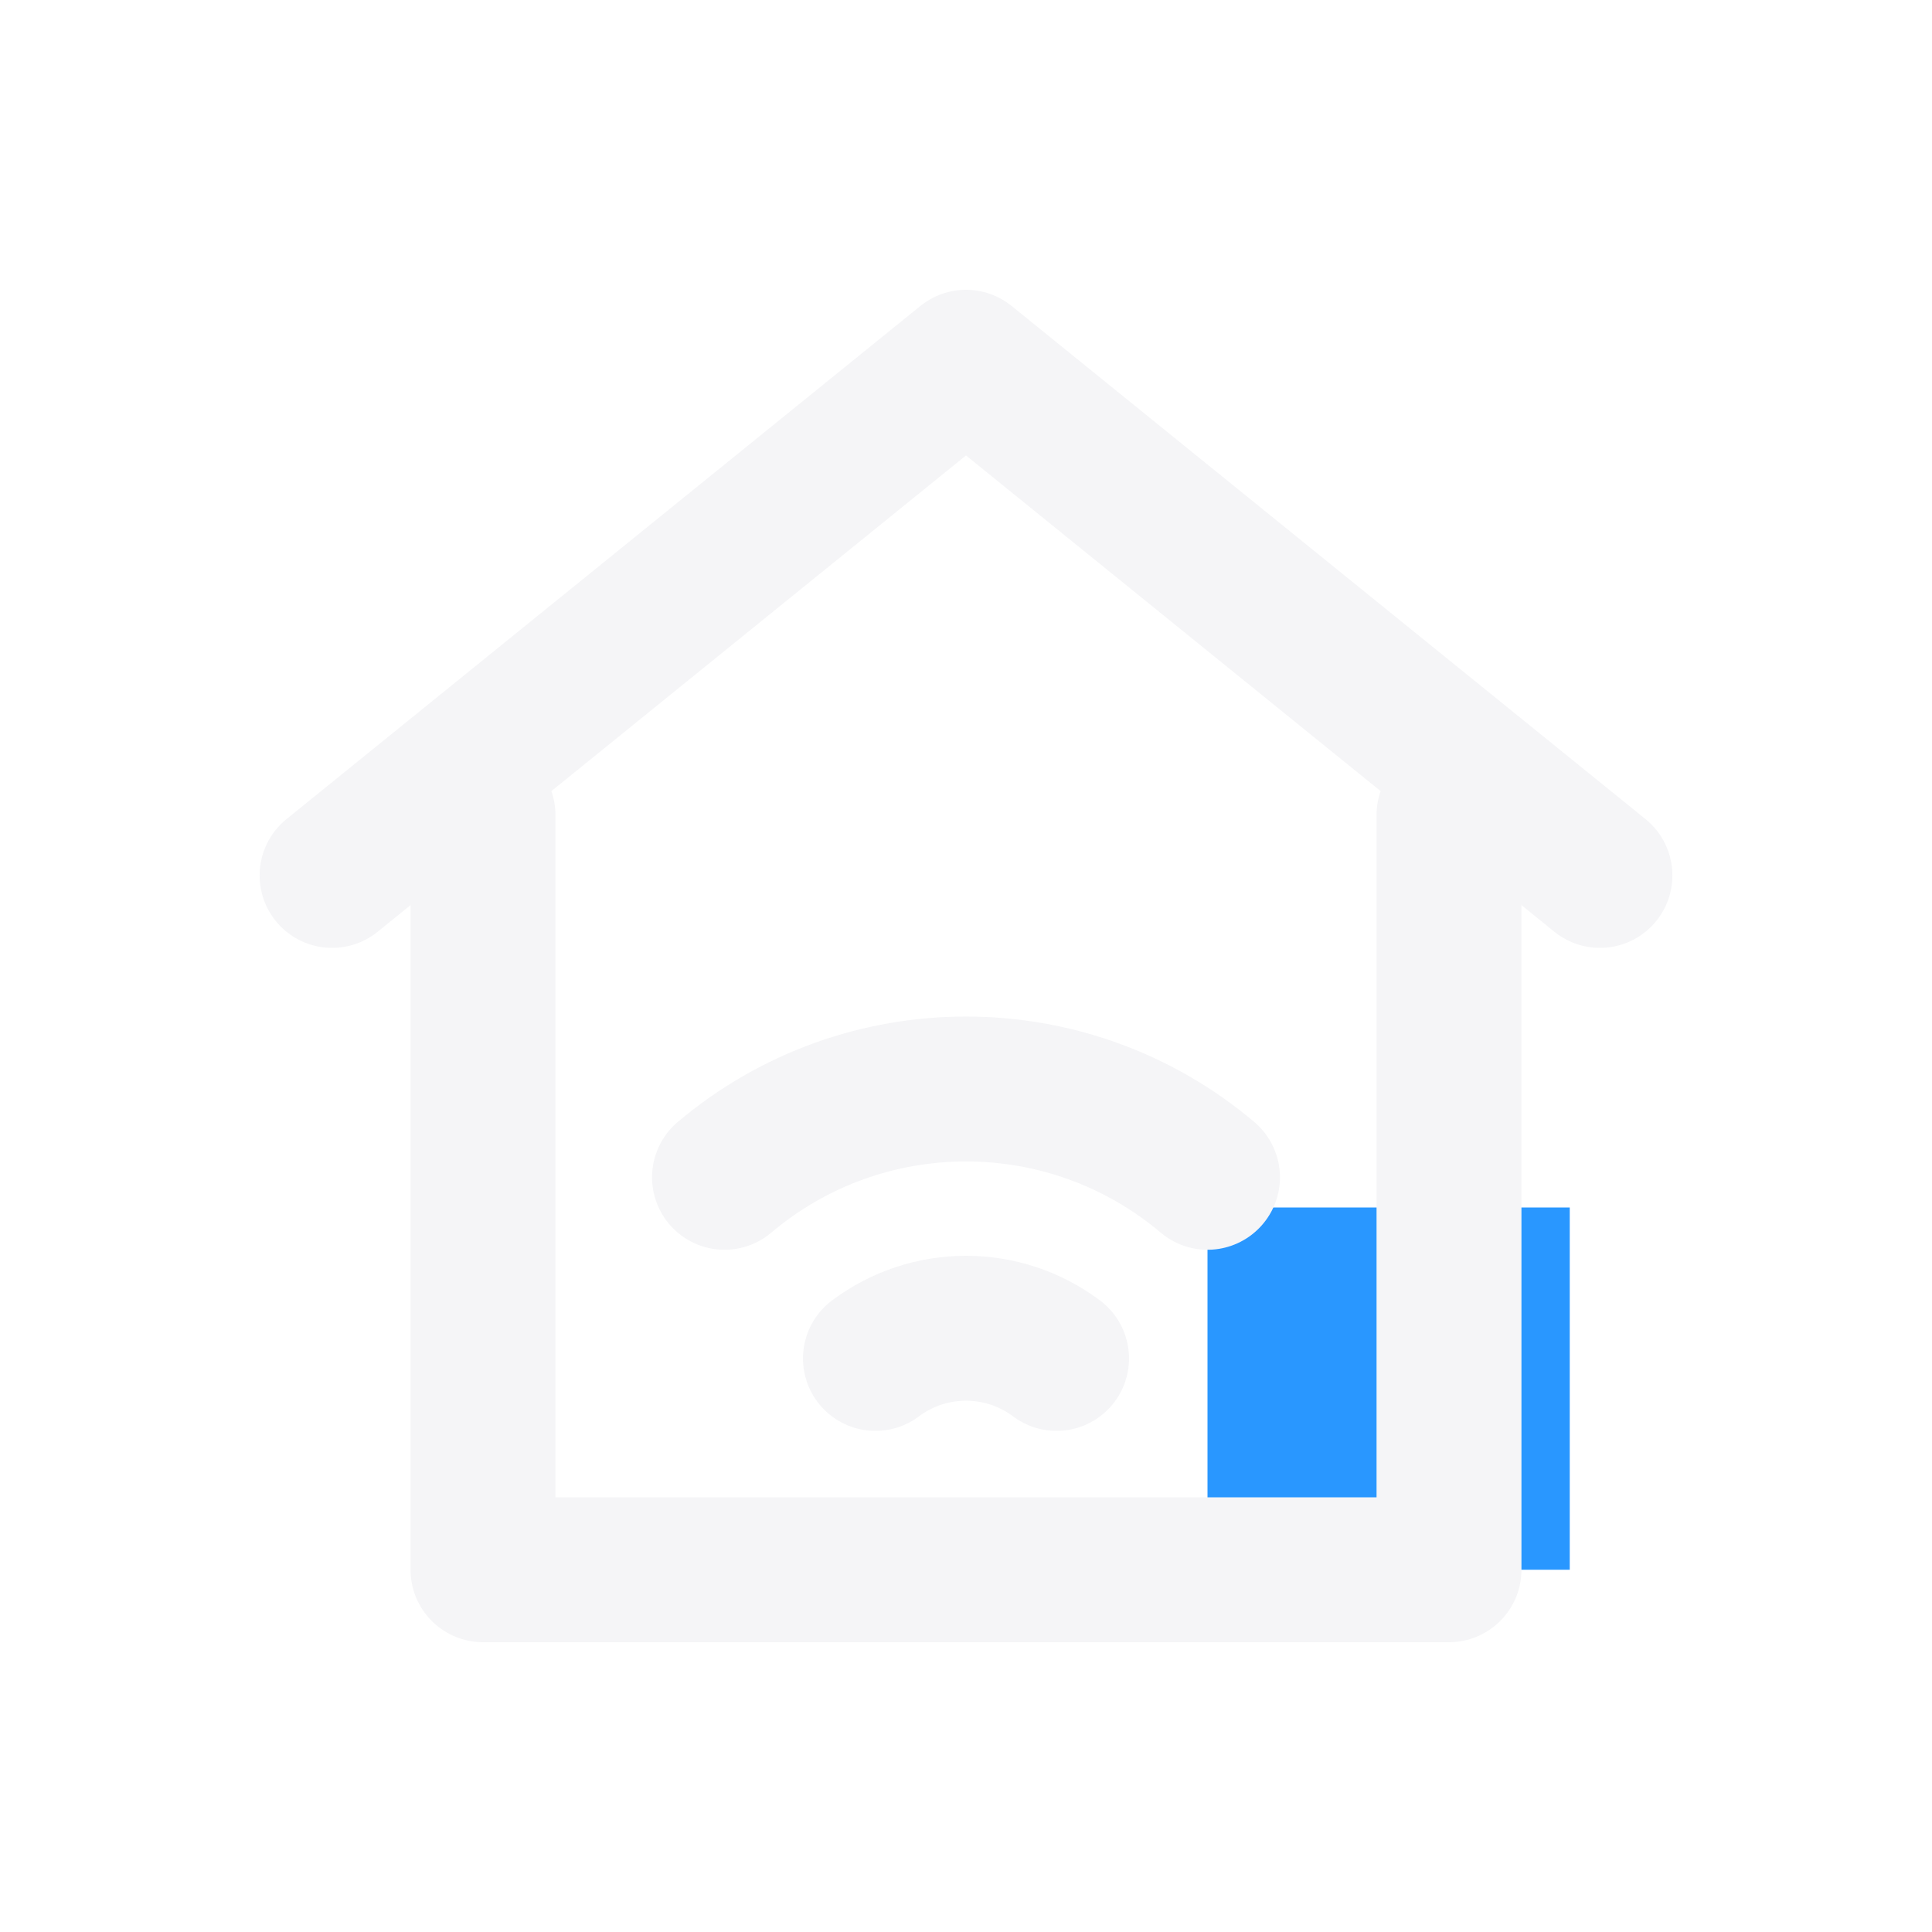
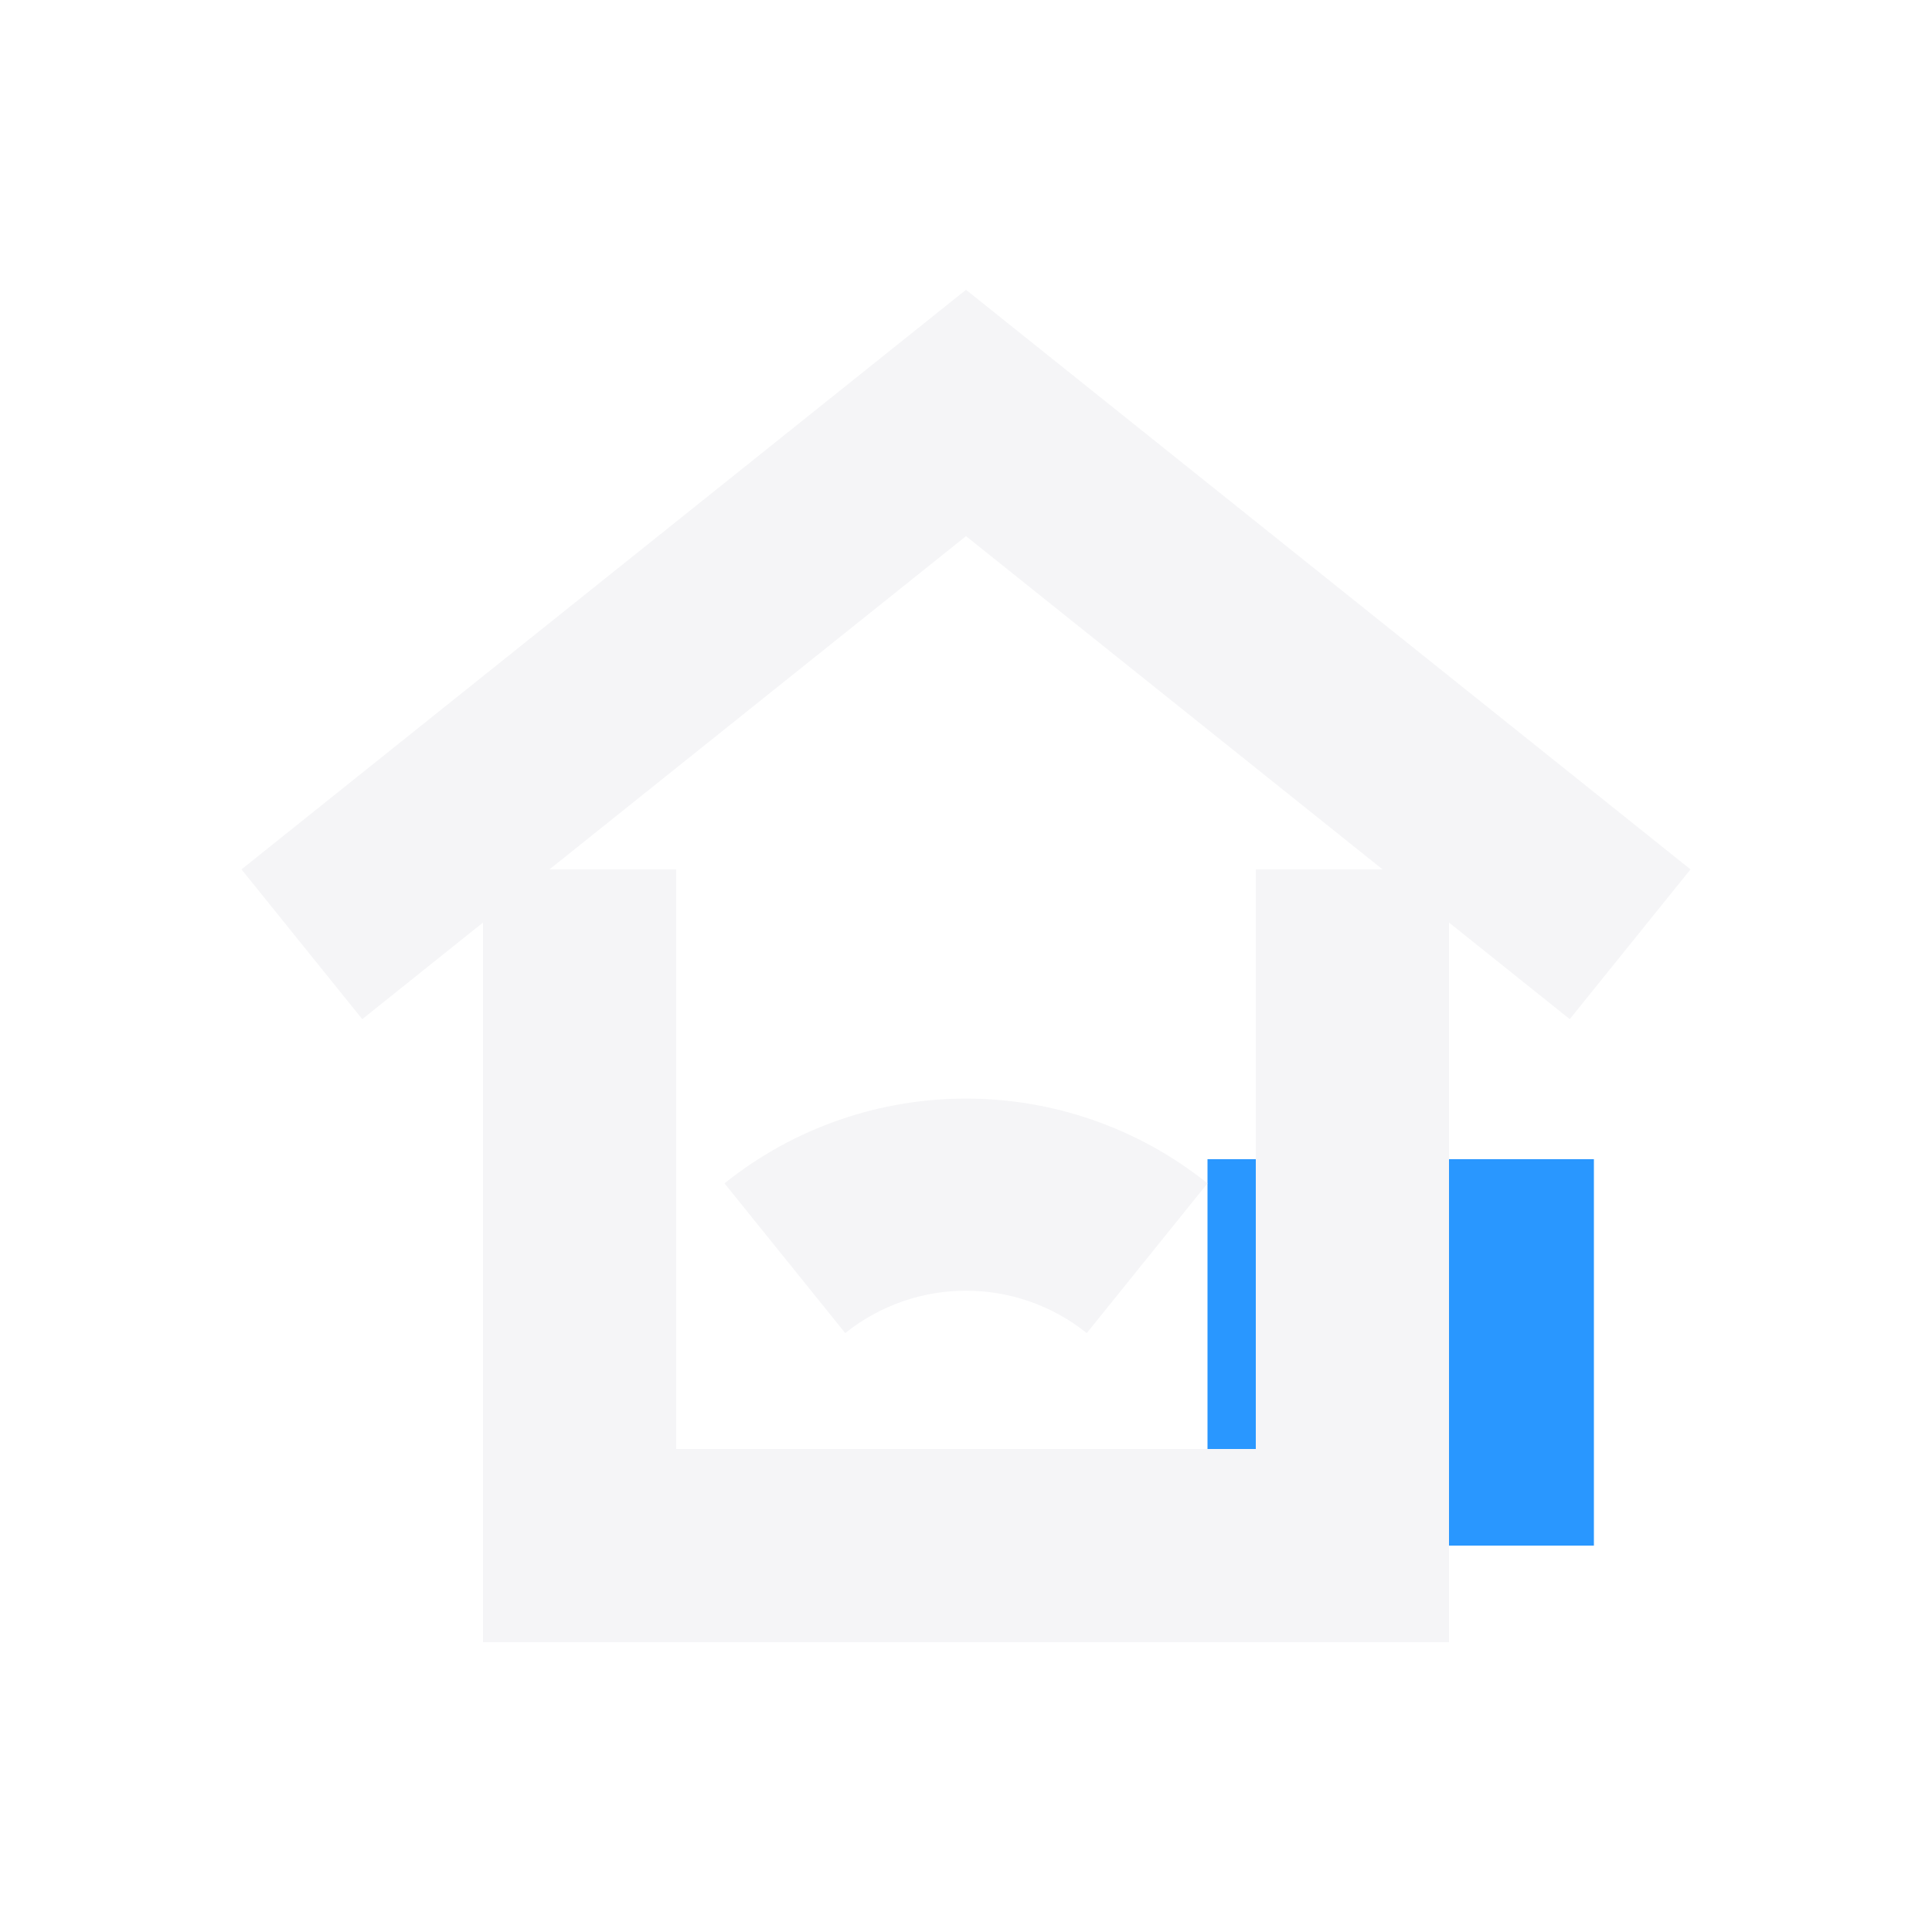
- <svg xmlns="http://www.w3.org/2000/svg" viewBox="0 0 32 32" fill="none">
-   <path fill="#2997ff" d="M20 20h6v6h-6z" />
-   <path stroke="#f5f5f7" stroke-width="2.4" stroke-linecap="round" stroke-linejoin="round" d="M5.5 14.5 16 6l10.5 8.5" />
-   <path stroke="#f5f5f7" stroke-width="2.4" stroke-linecap="round" stroke-linejoin="round" d="M8 13.5V26h16V13.5" />
-   <path stroke="#f5f5f7" stroke-width="2.4" stroke-linecap="round" d="M12 19.5a6.2 6.2 0 0 1 8 0M14.5 22.5a2.5 2.5 0 0 1 3 0" />
+ <svg xmlns="http://www.w3.org/2000/svg" viewBox="0 0 40 40" fill="none">
+   <path fill="#2997ff" d="M25 24h8v8h-8z" />
+   <path fill="#f5f5f7" d="m5 18 15-12 15 12-2.5 3.1L20 11.1 7.5 21.1 5 18z" />
+   <path fill="#f5f5f7" d="M10 18h4v12h12V18h4v16H10V18z" />
+   <path fill="#f5f5f7" d="M15 24.5a8 8 0 0 1 10 0l-2.5 3.1a4 4 0 0 0-5 0L15 24.5z" />
</svg>
